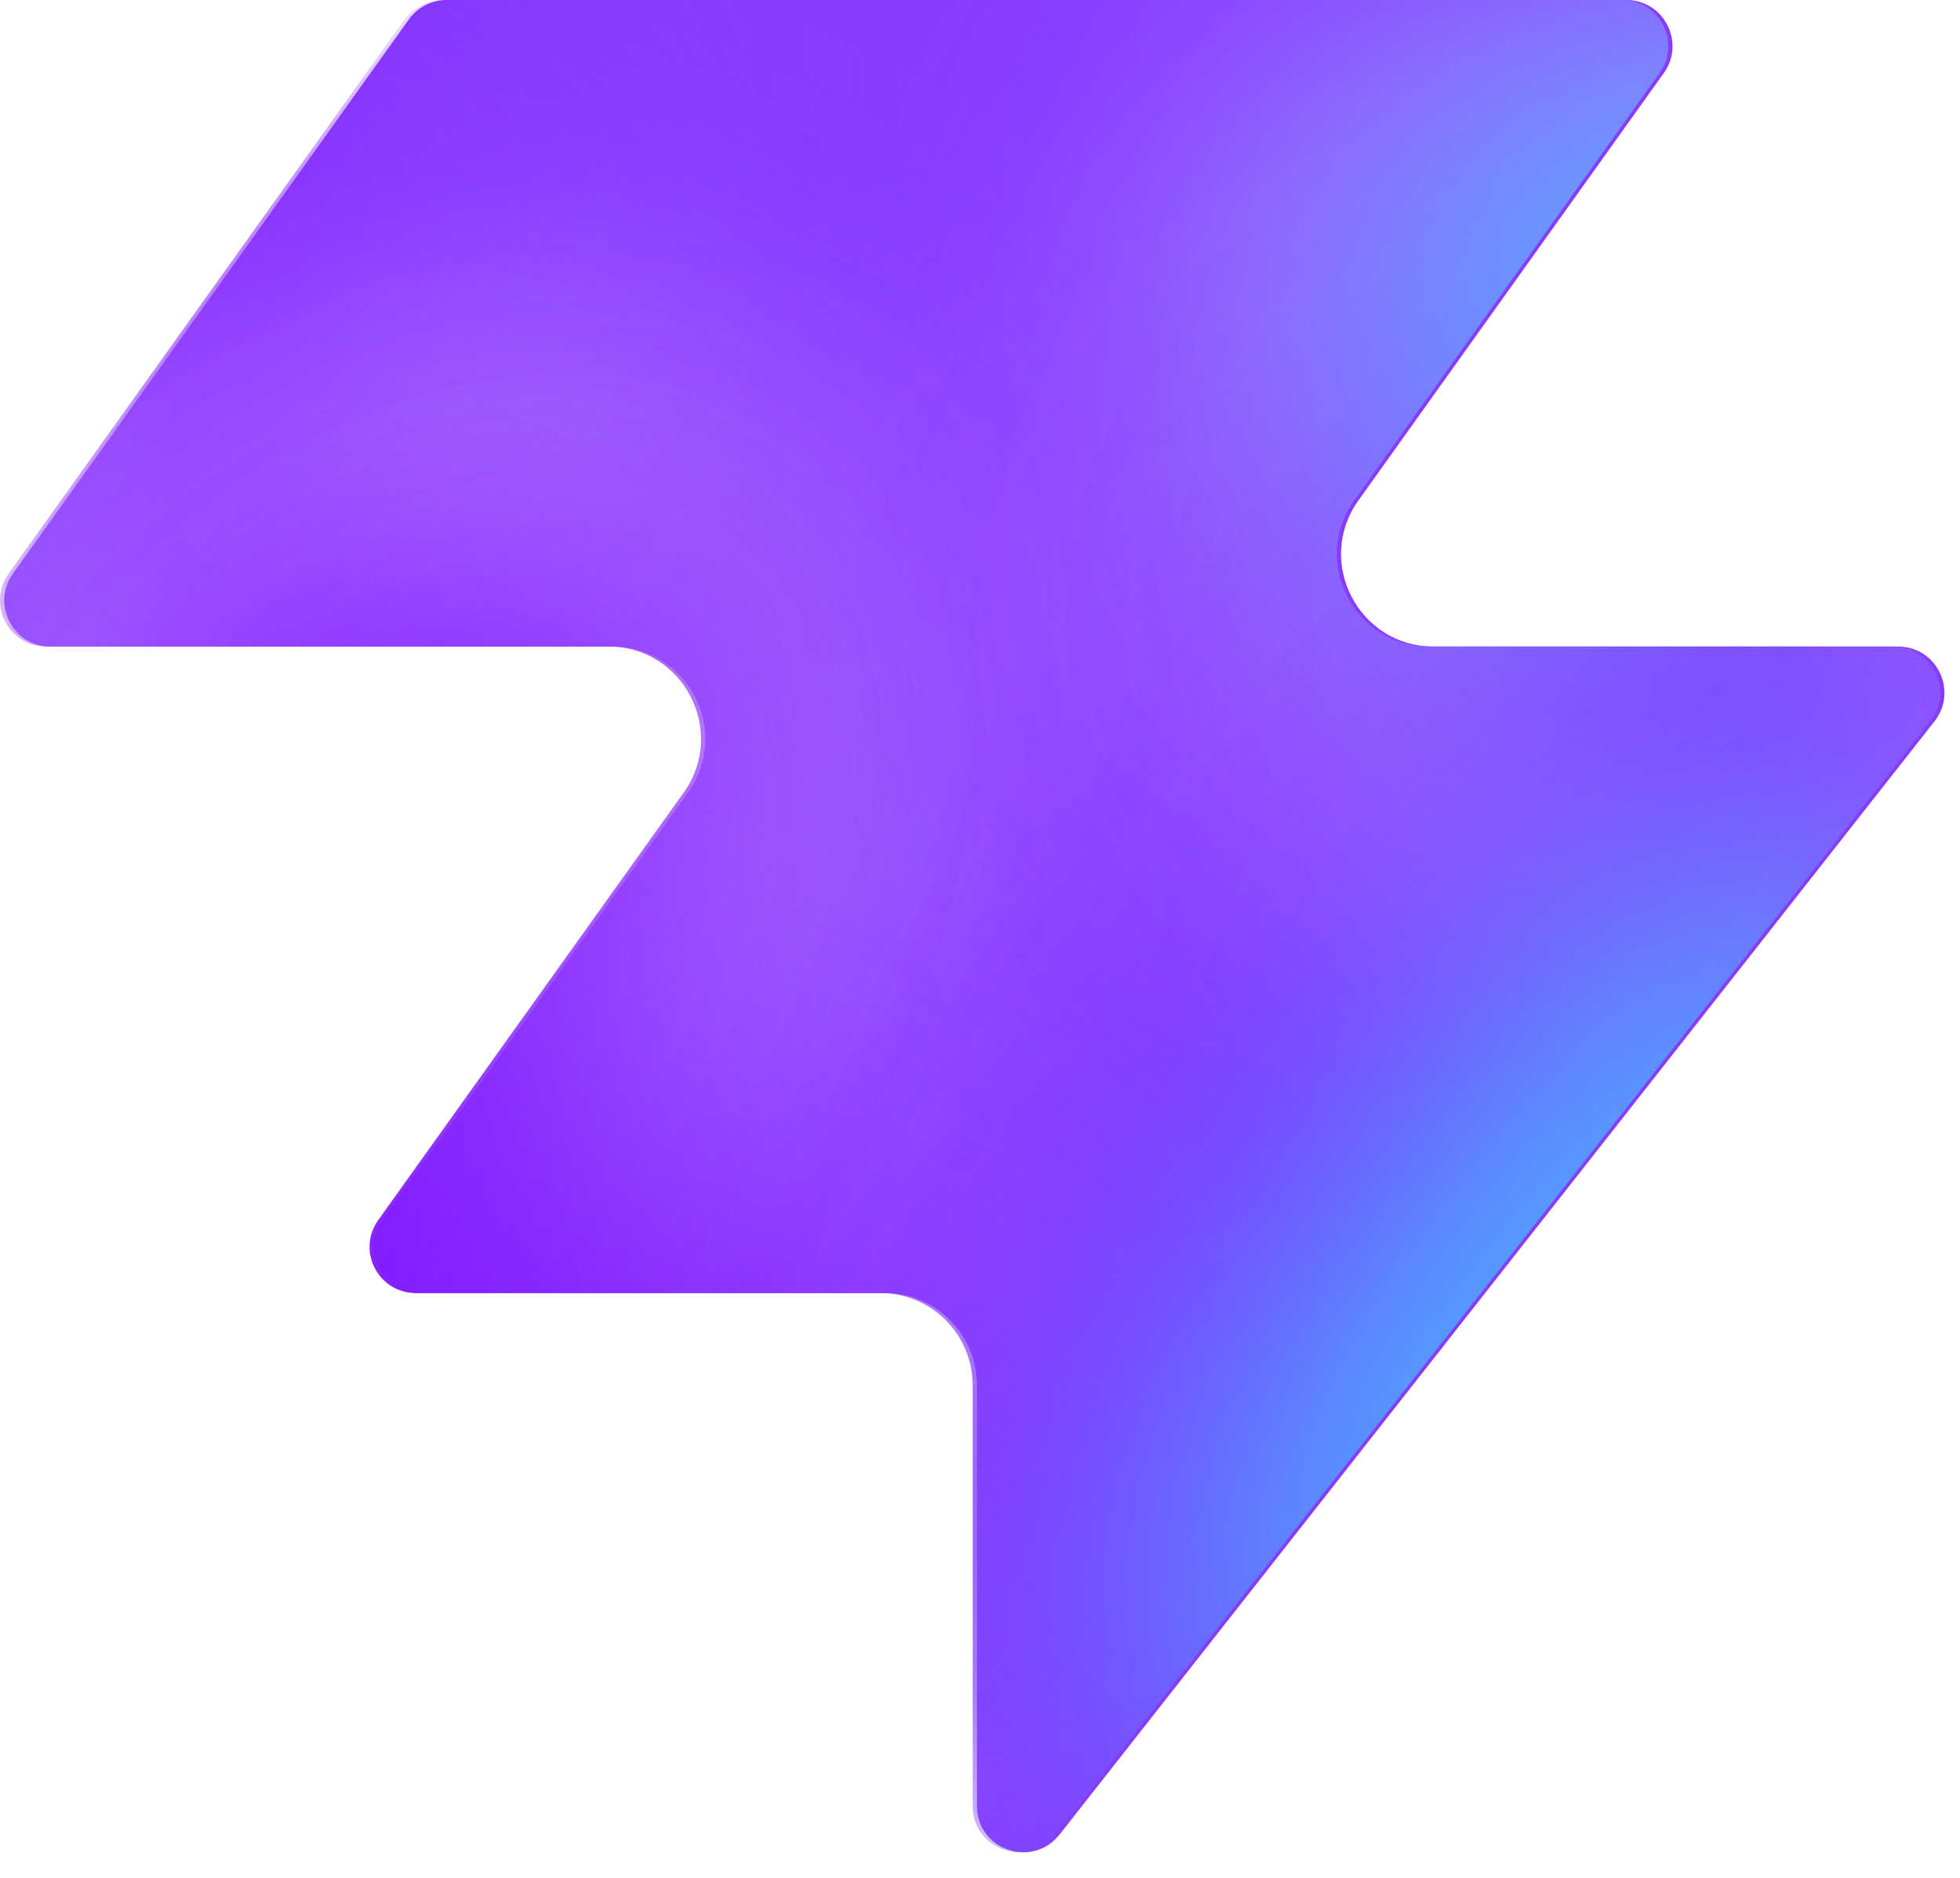
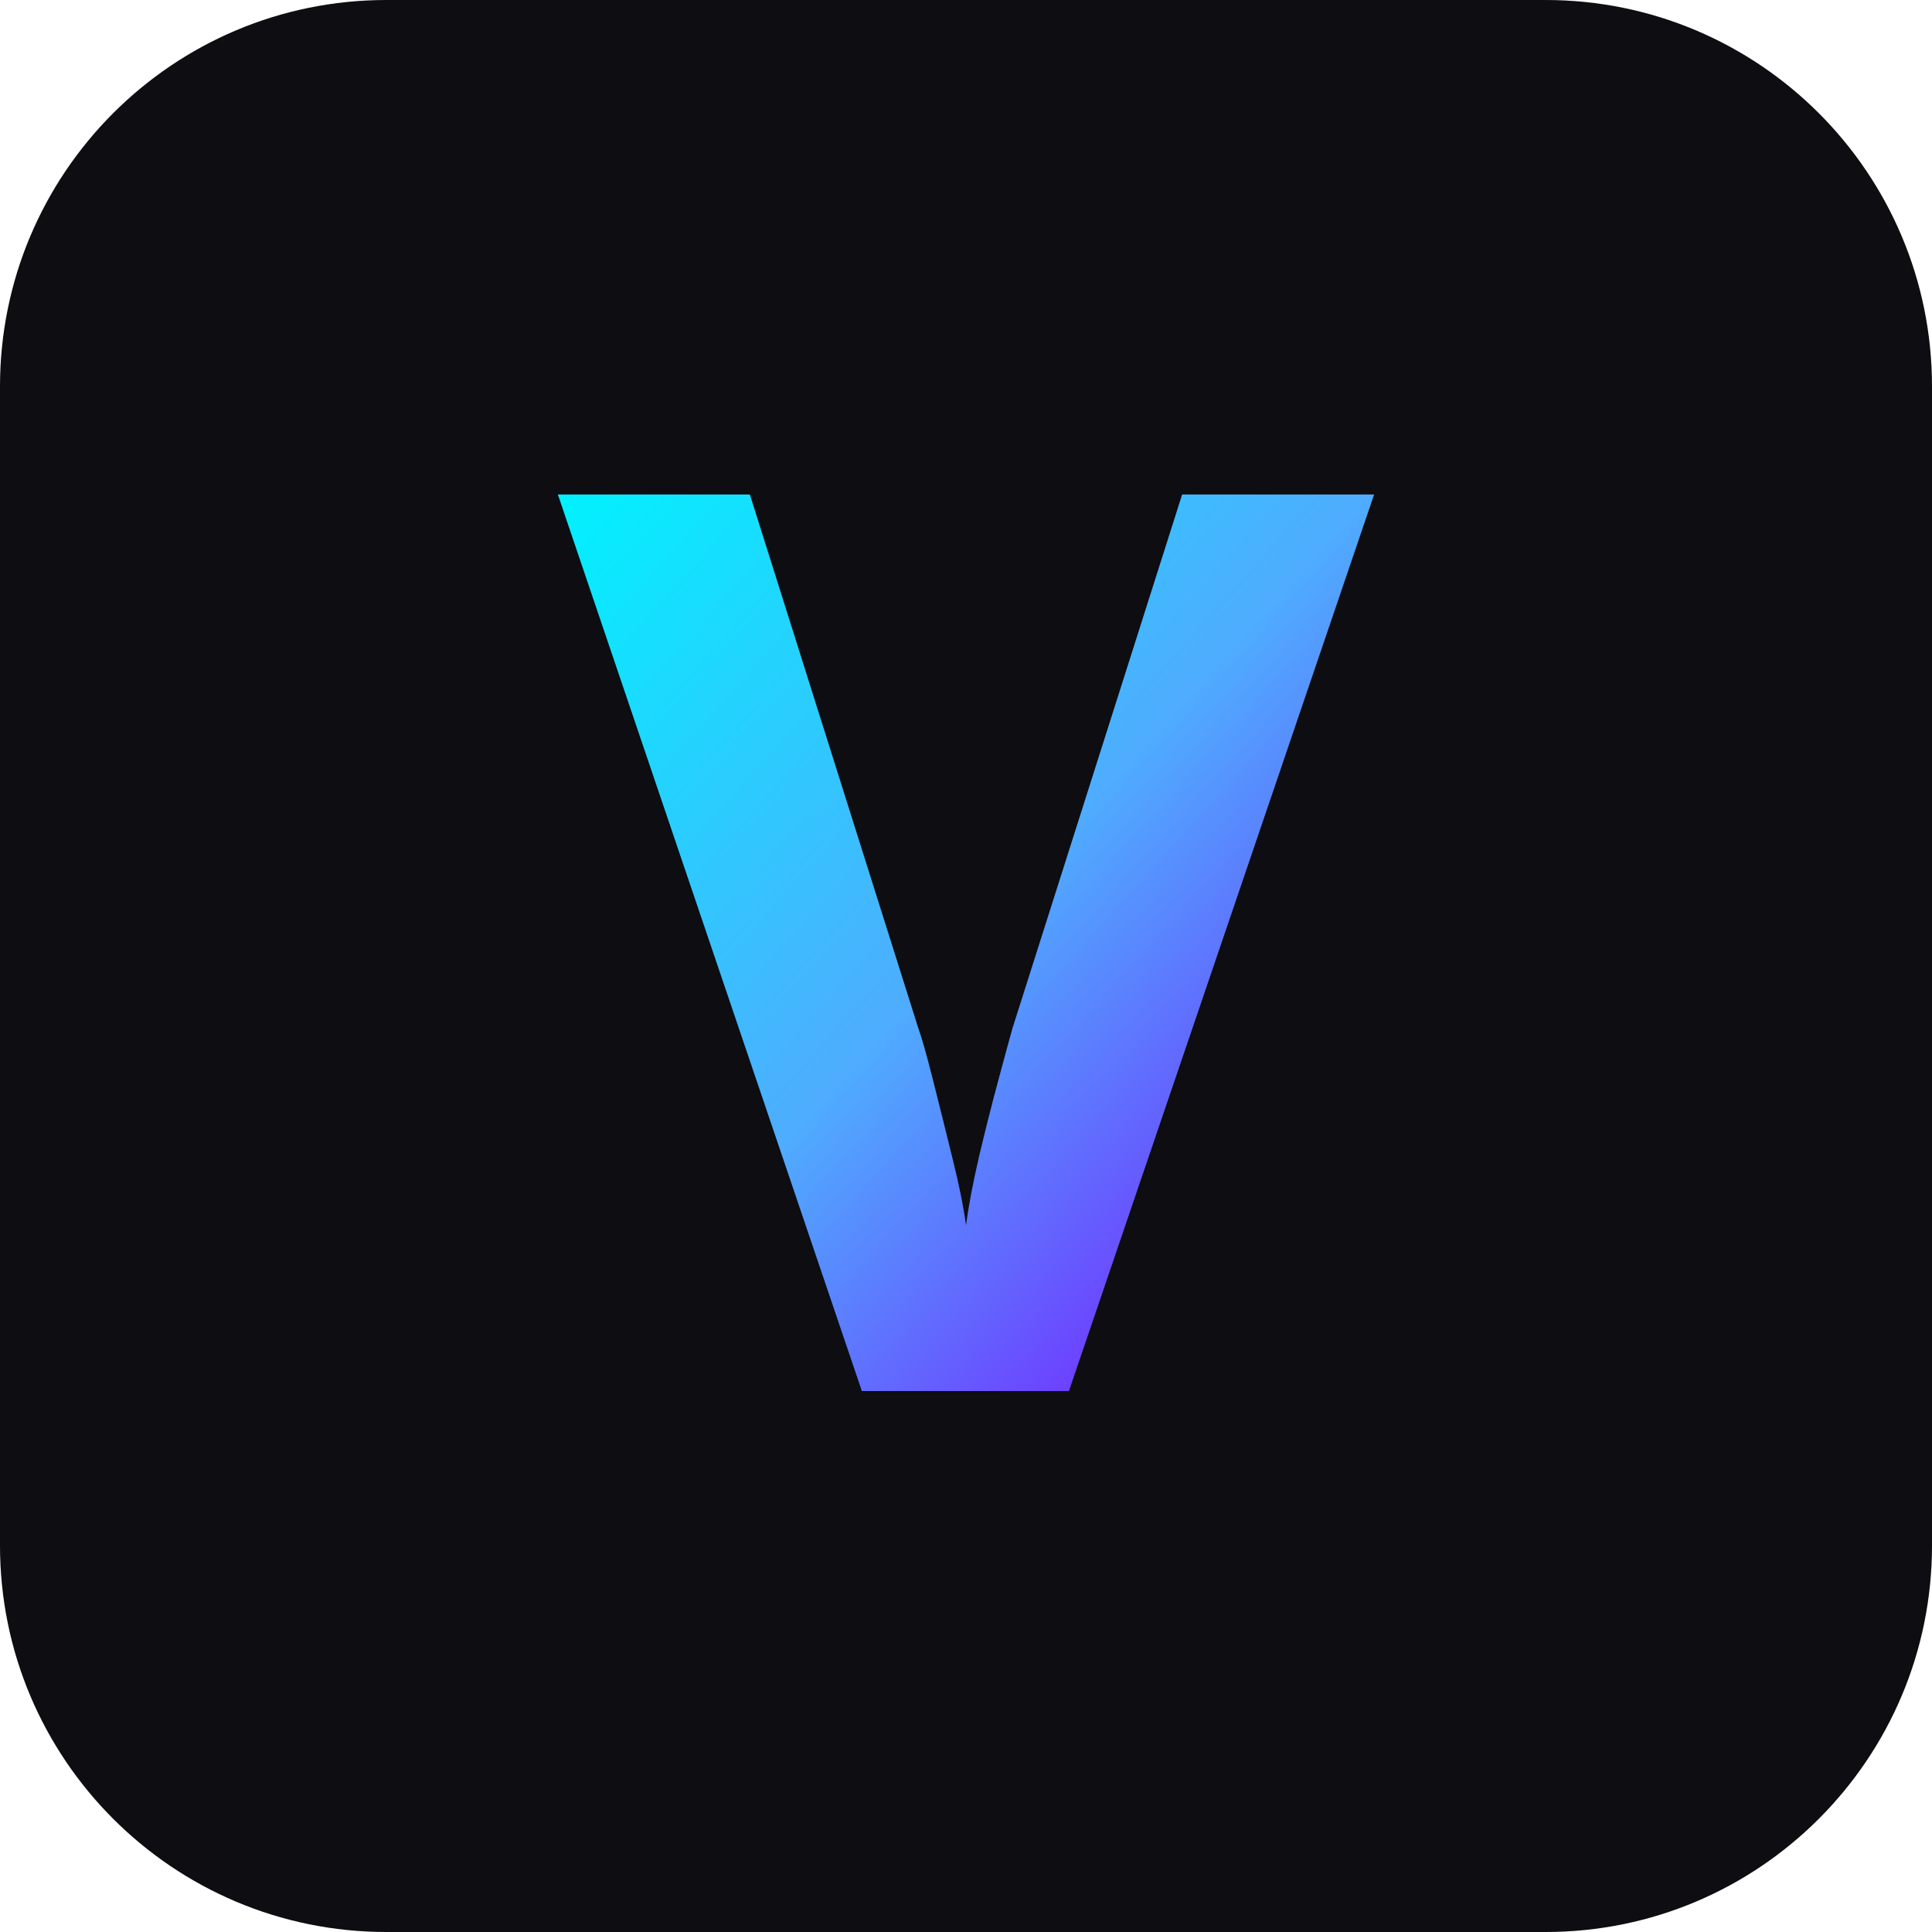
- <svg xmlns="http://www.w3.org/2000/svg" width="48" height="46" fill="none" viewBox="0 0 48 46">
-   <path fill="#863bff" d="M25.946 44.938c-.664.845-2.021.375-2.021-.698V33.937a2.26 2.26 0 0 0-2.262-2.262H10.287c-.92 0-1.456-1.04-.92-1.788l7.48-10.471c1.07-1.497 0-3.578-1.842-3.578H1.237c-.92 0-1.456-1.04-.92-1.788L10.013.474c.214-.297.556-.474.92-.474h28.894c.92 0 1.456 1.04.92 1.788l-7.48 10.471c-1.07 1.498 0 3.579 1.842 3.579h11.377c.943 0 1.473 1.088.89 1.83L25.947 44.94z" style="fill:#863bff;fill:color(display-p3 .525 .23 1);fill-opacity:1" />
-   <mask id="a" width="48" height="46" x="0" y="0" maskUnits="userSpaceOnUse" style="mask-type:alpha">
-     <path fill="#000" d="M25.842 44.938c-.664.844-2.021.375-2.021-.698V33.937a2.26 2.26 0 0 0-2.262-2.262H10.183c-.92 0-1.456-1.04-.92-1.788l7.48-10.471c1.07-1.498 0-3.579-1.842-3.579H1.133c-.92 0-1.456-1.04-.92-1.787L9.91.473c.214-.297.556-.474.92-.474h28.894c.92 0 1.456 1.04.92 1.788l-7.48 10.471c-1.07 1.498 0 3.578 1.842 3.578h11.377c.943 0 1.473 1.088.89 1.832L25.843 44.94z" style="fill:#000;fill-opacity:1" />
-   </mask>
-   <g mask="url(#a)">
-     <g filter="url(#b)">
-       <ellipse cx="5.508" cy="14.704" fill="#ede6ff" rx="5.508" ry="14.704" style="fill:#ede6ff;fill:color(display-p3 .927 .903 1);fill-opacity:1" transform="matrix(.00324 1 1 -.00324 -4.47 31.516)" />
-     </g>
-     <g filter="url(#c)">
-       <ellipse cx="10.399" cy="29.851" fill="#ede6ff" rx="10.399" ry="29.851" style="fill:#ede6ff;fill:color(display-p3 .927 .903 1);fill-opacity:1" transform="matrix(.00324 1 1 -.00324 -39.328 7.883)" />
-     </g>
-     <g filter="url(#d)">
-       <ellipse cx="5.508" cy="30.487" fill="#7e14ff" rx="5.508" ry="30.487" style="fill:#7e14ff;fill:color(display-p3 .492 .077 1);fill-opacity:1" transform="rotate(89.814 -25.913 -14.639)scale(1 -1)" />
-     </g>
-     <g filter="url(#e)">
-       <ellipse cx="5.508" cy="30.599" fill="#7e14ff" rx="5.508" ry="30.599" style="fill:#7e14ff;fill:color(display-p3 .492 .077 1);fill-opacity:1" transform="rotate(89.814 -32.644 -3.334)scale(1 -1)" />
-     </g>
-     <g filter="url(#f)">
-       <ellipse cx="5.508" cy="30.599" fill="#7e14ff" rx="5.508" ry="30.599" style="fill:#7e14ff;fill:color(display-p3 .492 .077 1);fill-opacity:1" transform="matrix(.00324 1 1 -.00324 -34.34 30.47)" />
-     </g>
-     <g filter="url(#g)">
-       <ellipse cx="14.072" cy="22.078" fill="#ede6ff" rx="14.072" ry="22.078" style="fill:#ede6ff;fill:color(display-p3 .927 .903 1);fill-opacity:1" transform="rotate(93.35 24.506 48.493)scale(-1 1)" />
-     </g>
-     <g filter="url(#h)">
-       <ellipse cx="3.47" cy="21.501" fill="#7e14ff" rx="3.47" ry="21.501" style="fill:#7e14ff;fill:color(display-p3 .492 .077 1);fill-opacity:1" transform="rotate(89.009 28.708 47.59)scale(-1 1)" />
-     </g>
-     <g filter="url(#i)">
-       <ellipse cx="3.47" cy="21.501" fill="#7e14ff" rx="3.47" ry="21.501" style="fill:#7e14ff;fill:color(display-p3 .492 .077 1);fill-opacity:1" transform="rotate(89.009 28.708 47.59)scale(-1 1)" />
-     </g>
-     <g filter="url(#j)">
-       <ellipse cx=".387" cy="8.972" fill="#7e14ff" rx="4.407" ry="29.108" style="fill:#7e14ff;fill:color(display-p3 .492 .077 1);fill-opacity:1" transform="rotate(39.51 .387 8.972)" />
-     </g>
-     <g filter="url(#k)">
-       <ellipse cx="47.523" cy="-6.092" fill="#7e14ff" rx="4.407" ry="29.108" style="fill:#7e14ff;fill:color(display-p3 .492 .077 1);fill-opacity:1" transform="rotate(37.892 47.523 -6.092)" />
-     </g>
-     <g filter="url(#l)">
-       <ellipse cx="41.412" cy="6.333" fill="#47bfff" rx="5.971" ry="9.665" style="fill:#47bfff;fill:color(display-p3 .28 .748 1);fill-opacity:1" transform="rotate(37.892 41.412 6.333)" />
-     </g>
-     <g filter="url(#m)">
-       <ellipse cx="-1.879" cy="38.332" fill="#7e14ff" rx="4.407" ry="29.108" style="fill:#7e14ff;fill:color(display-p3 .492 .077 1);fill-opacity:1" transform="rotate(37.892 -1.88 38.332)" />
-     </g>
-     <g filter="url(#n)">
-       <ellipse cx="-1.879" cy="38.332" fill="#7e14ff" rx="4.407" ry="29.108" style="fill:#7e14ff;fill:color(display-p3 .492 .077 1);fill-opacity:1" transform="rotate(37.892 -1.88 38.332)" />
-     </g>
-     <g filter="url(#o)">
-       <ellipse cx="35.651" cy="29.907" fill="#7e14ff" rx="4.407" ry="29.108" style="fill:#7e14ff;fill:color(display-p3 .492 .077 1);fill-opacity:1" transform="rotate(37.892 35.651 29.907)" />
-     </g>
-     <g filter="url(#p)">
-       <ellipse cx="38.418" cy="32.4" fill="#47bfff" rx="5.971" ry="15.297" style="fill:#47bfff;fill:color(display-p3 .28 .748 1);fill-opacity:1" transform="rotate(37.892 38.418 32.4)" />
-     </g>
-   </g>
+ <svg xmlns="http://www.w3.org/2000/svg" viewBox="0 0 100 100">
  <defs>
-     <filter id="b" width="60.045" height="41.654" x="-19.77" y="16.149" color-interpolation-filters="sRGB" filterUnits="userSpaceOnUse">
-       <feFlood flood-opacity="0" result="BackgroundImageFix" />
-       <feBlend in="SourceGraphic" in2="BackgroundImageFix" result="shape" />
-       <feGaussianBlur result="effect1_foregroundBlur_2002_17158" stdDeviation="7.659" />
-     </filter>
-     <filter id="c" width="90.34" height="51.437" x="-54.613" y="-7.533" color-interpolation-filters="sRGB" filterUnits="userSpaceOnUse">
-       <feFlood flood-opacity="0" result="BackgroundImageFix" />
-       <feBlend in="SourceGraphic" in2="BackgroundImageFix" result="shape" />
-       <feGaussianBlur result="effect1_foregroundBlur_2002_17158" stdDeviation="7.659" />
-     </filter>
-     <filter id="d" width="79.355" height="29.4" x="-49.64" y="2.03" color-interpolation-filters="sRGB" filterUnits="userSpaceOnUse">
-       <feFlood flood-opacity="0" result="BackgroundImageFix" />
-       <feBlend in="SourceGraphic" in2="BackgroundImageFix" result="shape" />
-       <feGaussianBlur result="effect1_foregroundBlur_2002_17158" stdDeviation="4.596" />
-     </filter>
-     <filter id="e" width="79.579" height="29.4" x="-45.045" y="20.029" color-interpolation-filters="sRGB" filterUnits="userSpaceOnUse">
-       <feFlood flood-opacity="0" result="BackgroundImageFix" />
-       <feBlend in="SourceGraphic" in2="BackgroundImageFix" result="shape" />
-       <feGaussianBlur result="effect1_foregroundBlur_2002_17158" stdDeviation="4.596" />
-     </filter>
-     <filter id="f" width="79.579" height="29.4" x="-43.513" y="21.178" color-interpolation-filters="sRGB" filterUnits="userSpaceOnUse">
-       <feFlood flood-opacity="0" result="BackgroundImageFix" />
-       <feBlend in="SourceGraphic" in2="BackgroundImageFix" result="shape" />
-       <feGaussianBlur result="effect1_foregroundBlur_2002_17158" stdDeviation="4.596" />
-     </filter>
-     <filter id="g" width="74.749" height="58.852" x="15.756" y="-17.901" color-interpolation-filters="sRGB" filterUnits="userSpaceOnUse">
-       <feFlood flood-opacity="0" result="BackgroundImageFix" />
-       <feBlend in="SourceGraphic" in2="BackgroundImageFix" result="shape" />
-       <feGaussianBlur result="effect1_foregroundBlur_2002_17158" stdDeviation="7.659" />
-     </filter>
-     <filter id="h" width="61.377" height="25.362" x="23.548" y="2.284" color-interpolation-filters="sRGB" filterUnits="userSpaceOnUse">
-       <feFlood flood-opacity="0" result="BackgroundImageFix" />
-       <feBlend in="SourceGraphic" in2="BackgroundImageFix" result="shape" />
-       <feGaussianBlur result="effect1_foregroundBlur_2002_17158" stdDeviation="4.596" />
-     </filter>
-     <filter id="i" width="61.377" height="25.362" x="23.548" y="2.284" color-interpolation-filters="sRGB" filterUnits="userSpaceOnUse">
-       <feFlood flood-opacity="0" result="BackgroundImageFix" />
-       <feBlend in="SourceGraphic" in2="BackgroundImageFix" result="shape" />
-       <feGaussianBlur result="effect1_foregroundBlur_2002_17158" stdDeviation="4.596" />
-     </filter>
-     <filter id="j" width="56.045" height="63.649" x="-27.636" y="-22.853" color-interpolation-filters="sRGB" filterUnits="userSpaceOnUse">
-       <feFlood flood-opacity="0" result="BackgroundImageFix" />
-       <feBlend in="SourceGraphic" in2="BackgroundImageFix" result="shape" />
-       <feGaussianBlur result="effect1_foregroundBlur_2002_17158" stdDeviation="4.596" />
-     </filter>
-     <filter id="k" width="54.814" height="64.646" x="20.116" y="-38.415" color-interpolation-filters="sRGB" filterUnits="userSpaceOnUse">
-       <feFlood flood-opacity="0" result="BackgroundImageFix" />
-       <feBlend in="SourceGraphic" in2="BackgroundImageFix" result="shape" />
-       <feGaussianBlur result="effect1_foregroundBlur_2002_17158" stdDeviation="4.596" />
-     </filter>
-     <filter id="l" width="33.541" height="35.313" x="24.641" y="-11.323" color-interpolation-filters="sRGB" filterUnits="userSpaceOnUse">
-       <feFlood flood-opacity="0" result="BackgroundImageFix" />
-       <feBlend in="SourceGraphic" in2="BackgroundImageFix" result="shape" />
-       <feGaussianBlur result="effect1_foregroundBlur_2002_17158" stdDeviation="4.596" />
-     </filter>
-     <filter id="m" width="54.814" height="64.646" x="-29.286" y="6.009" color-interpolation-filters="sRGB" filterUnits="userSpaceOnUse">
-       <feFlood flood-opacity="0" result="BackgroundImageFix" />
-       <feBlend in="SourceGraphic" in2="BackgroundImageFix" result="shape" />
-       <feGaussianBlur result="effect1_foregroundBlur_2002_17158" stdDeviation="4.596" />
-     </filter>
-     <filter id="n" width="54.814" height="64.646" x="-29.286" y="6.009" color-interpolation-filters="sRGB" filterUnits="userSpaceOnUse">
-       <feFlood flood-opacity="0" result="BackgroundImageFix" />
-       <feBlend in="SourceGraphic" in2="BackgroundImageFix" result="shape" />
-       <feGaussianBlur result="effect1_foregroundBlur_2002_17158" stdDeviation="4.596" />
-     </filter>
-     <filter id="o" width="54.814" height="64.646" x="8.244" y="-2.416" color-interpolation-filters="sRGB" filterUnits="userSpaceOnUse">
-       <feFlood flood-opacity="0" result="BackgroundImageFix" />
-       <feBlend in="SourceGraphic" in2="BackgroundImageFix" result="shape" />
-       <feGaussianBlur result="effect1_foregroundBlur_2002_17158" stdDeviation="4.596" />
-     </filter>
-     <filter id="p" width="39.409" height="43.623" x="18.713" y="10.588" color-interpolation-filters="sRGB" filterUnits="userSpaceOnUse">
-       <feFlood flood-opacity="0" result="BackgroundImageFix" />
-       <feBlend in="SourceGraphic" in2="BackgroundImageFix" result="shape" />
-       <feGaussianBlur result="effect1_foregroundBlur_2002_17158" stdDeviation="4.596" />
-     </filter>
+     <linearGradient id="grad" x1="0%" y1="0%" x2="100%" y2="100%">
+       <stop offset="0%" stop-color="#00F2FE" />
+       <stop offset="50%" stop-color="#4FACFE" />
+       <stop offset="100%" stop-color="#7F00FF" />
+     </linearGradient>
  </defs>
+   <rect width="100" height="100" rx="20" fill="#0d0d12" />
+   <text x="50" y="72" font-family="system-ui, sans-serif" font-size="65" font-weight="800" text-anchor="middle" fill="url(#grad)">V</text>
</svg>
